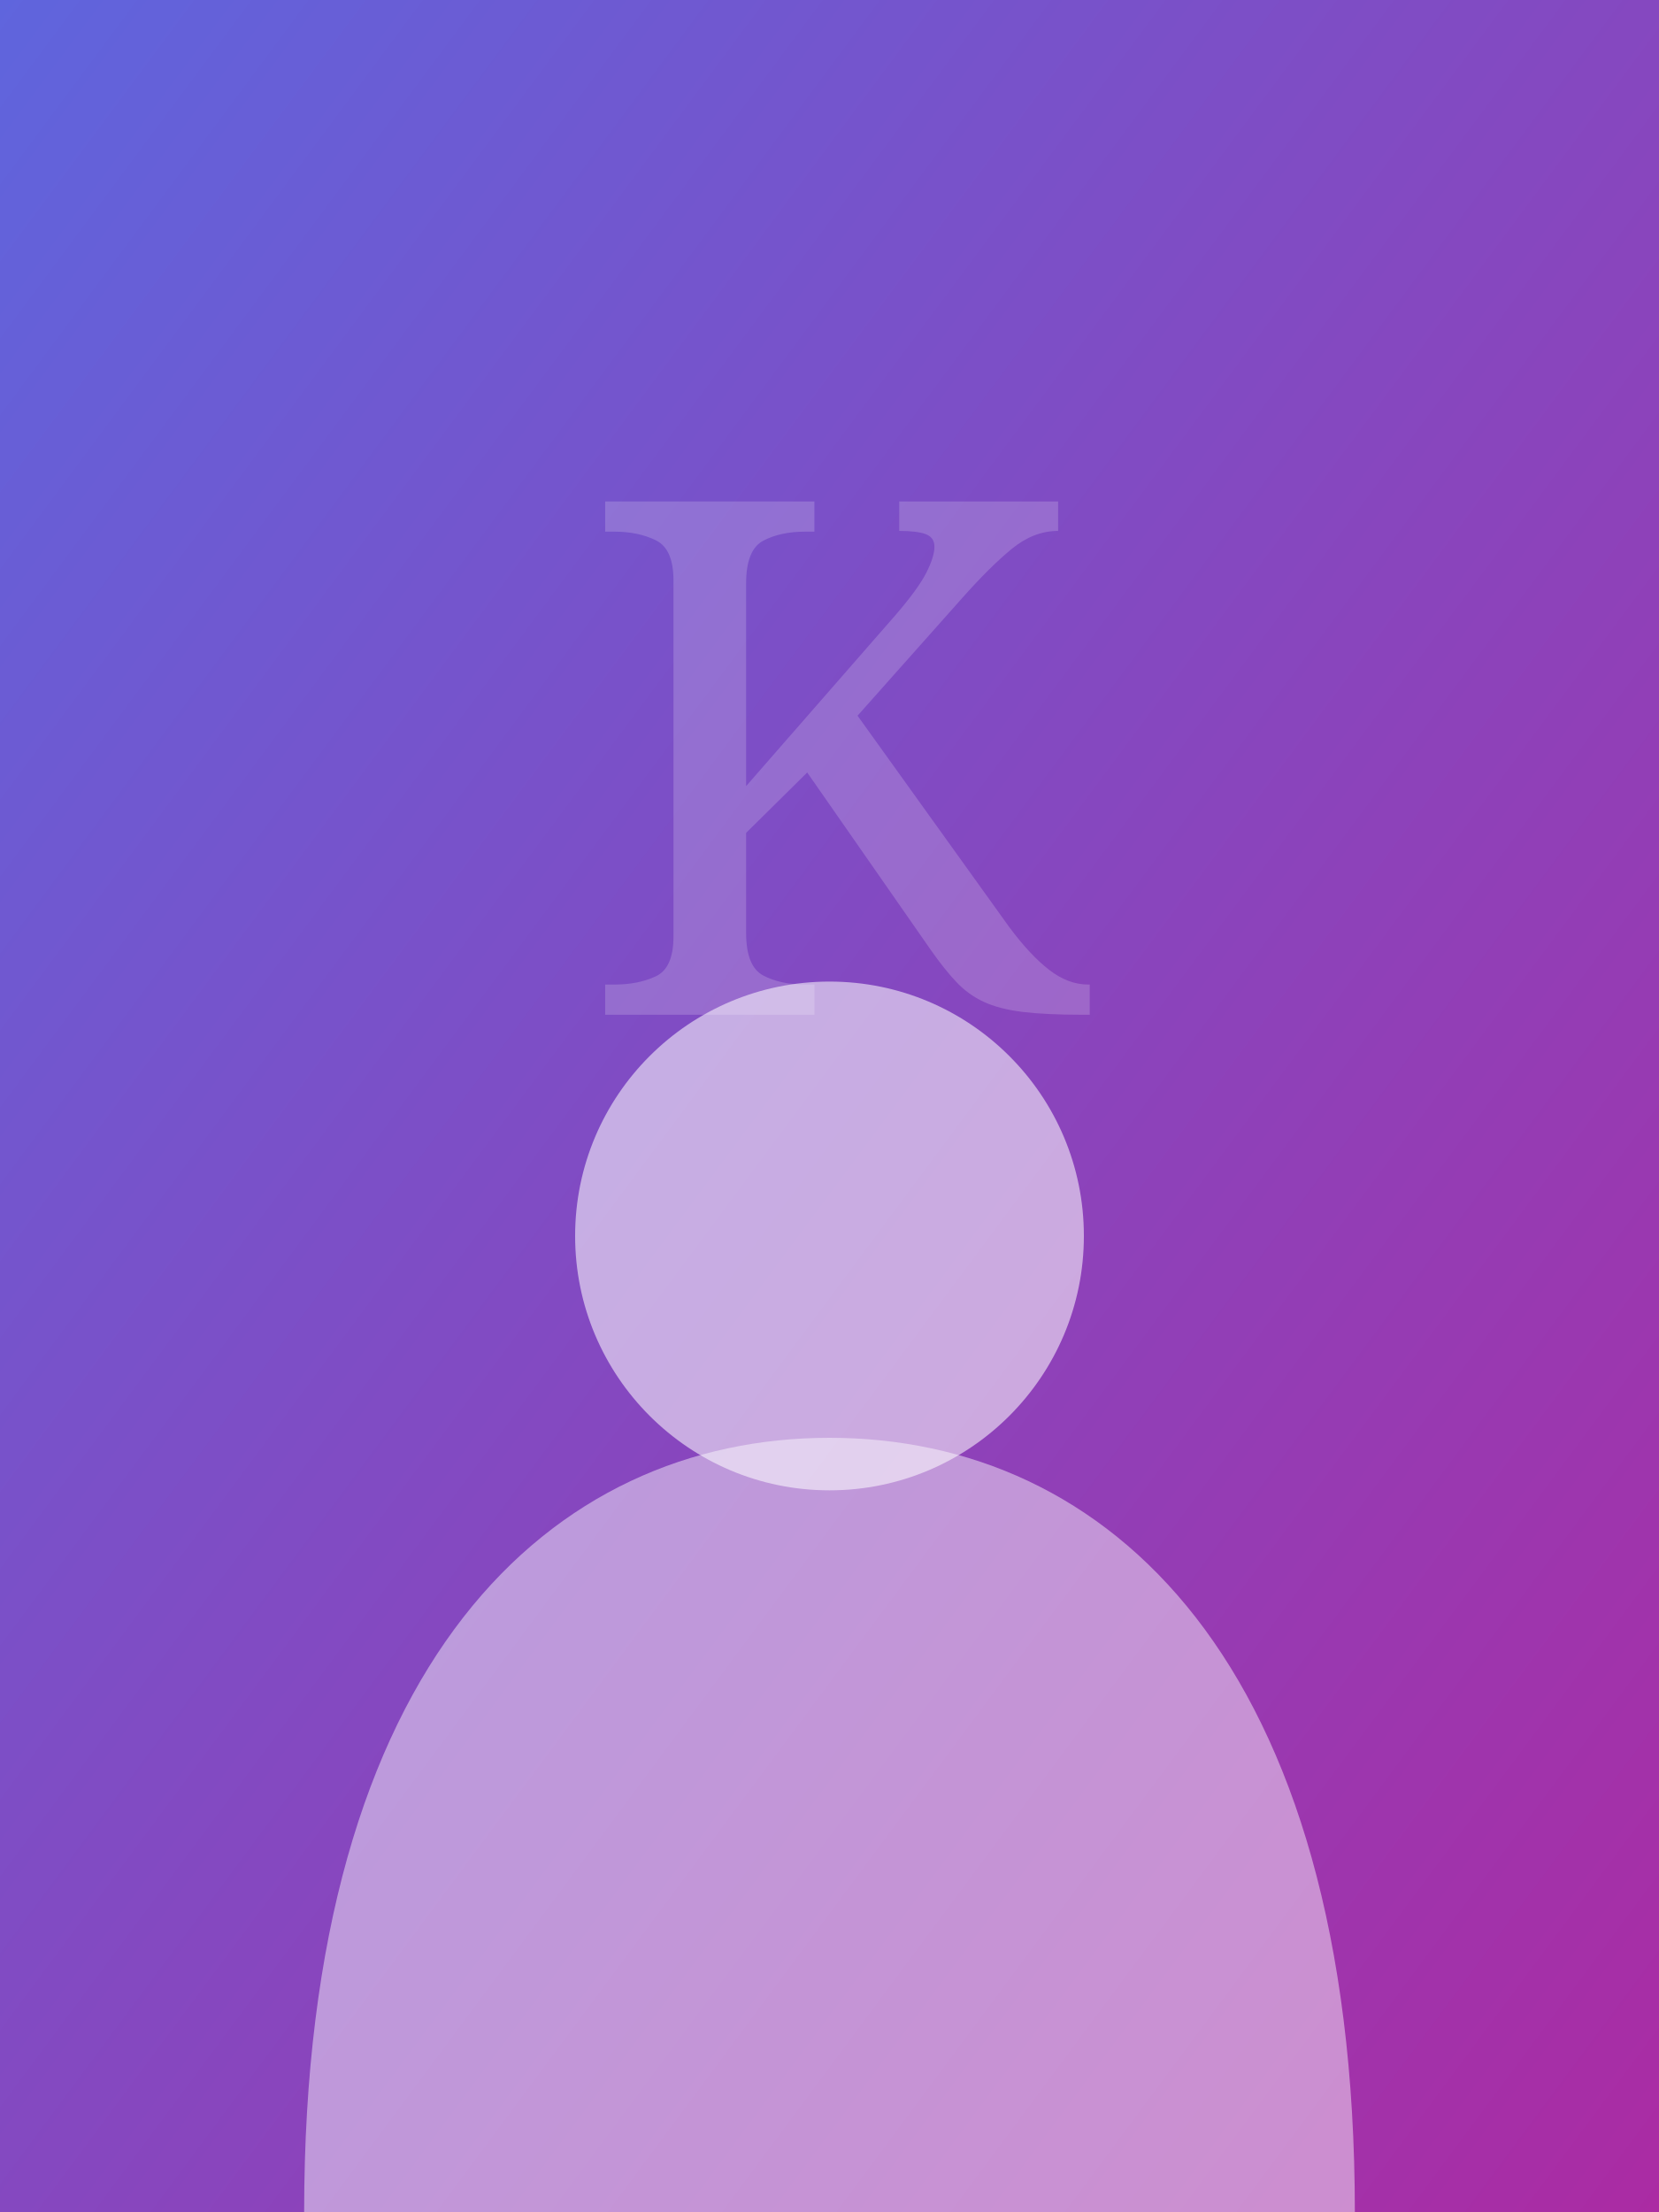
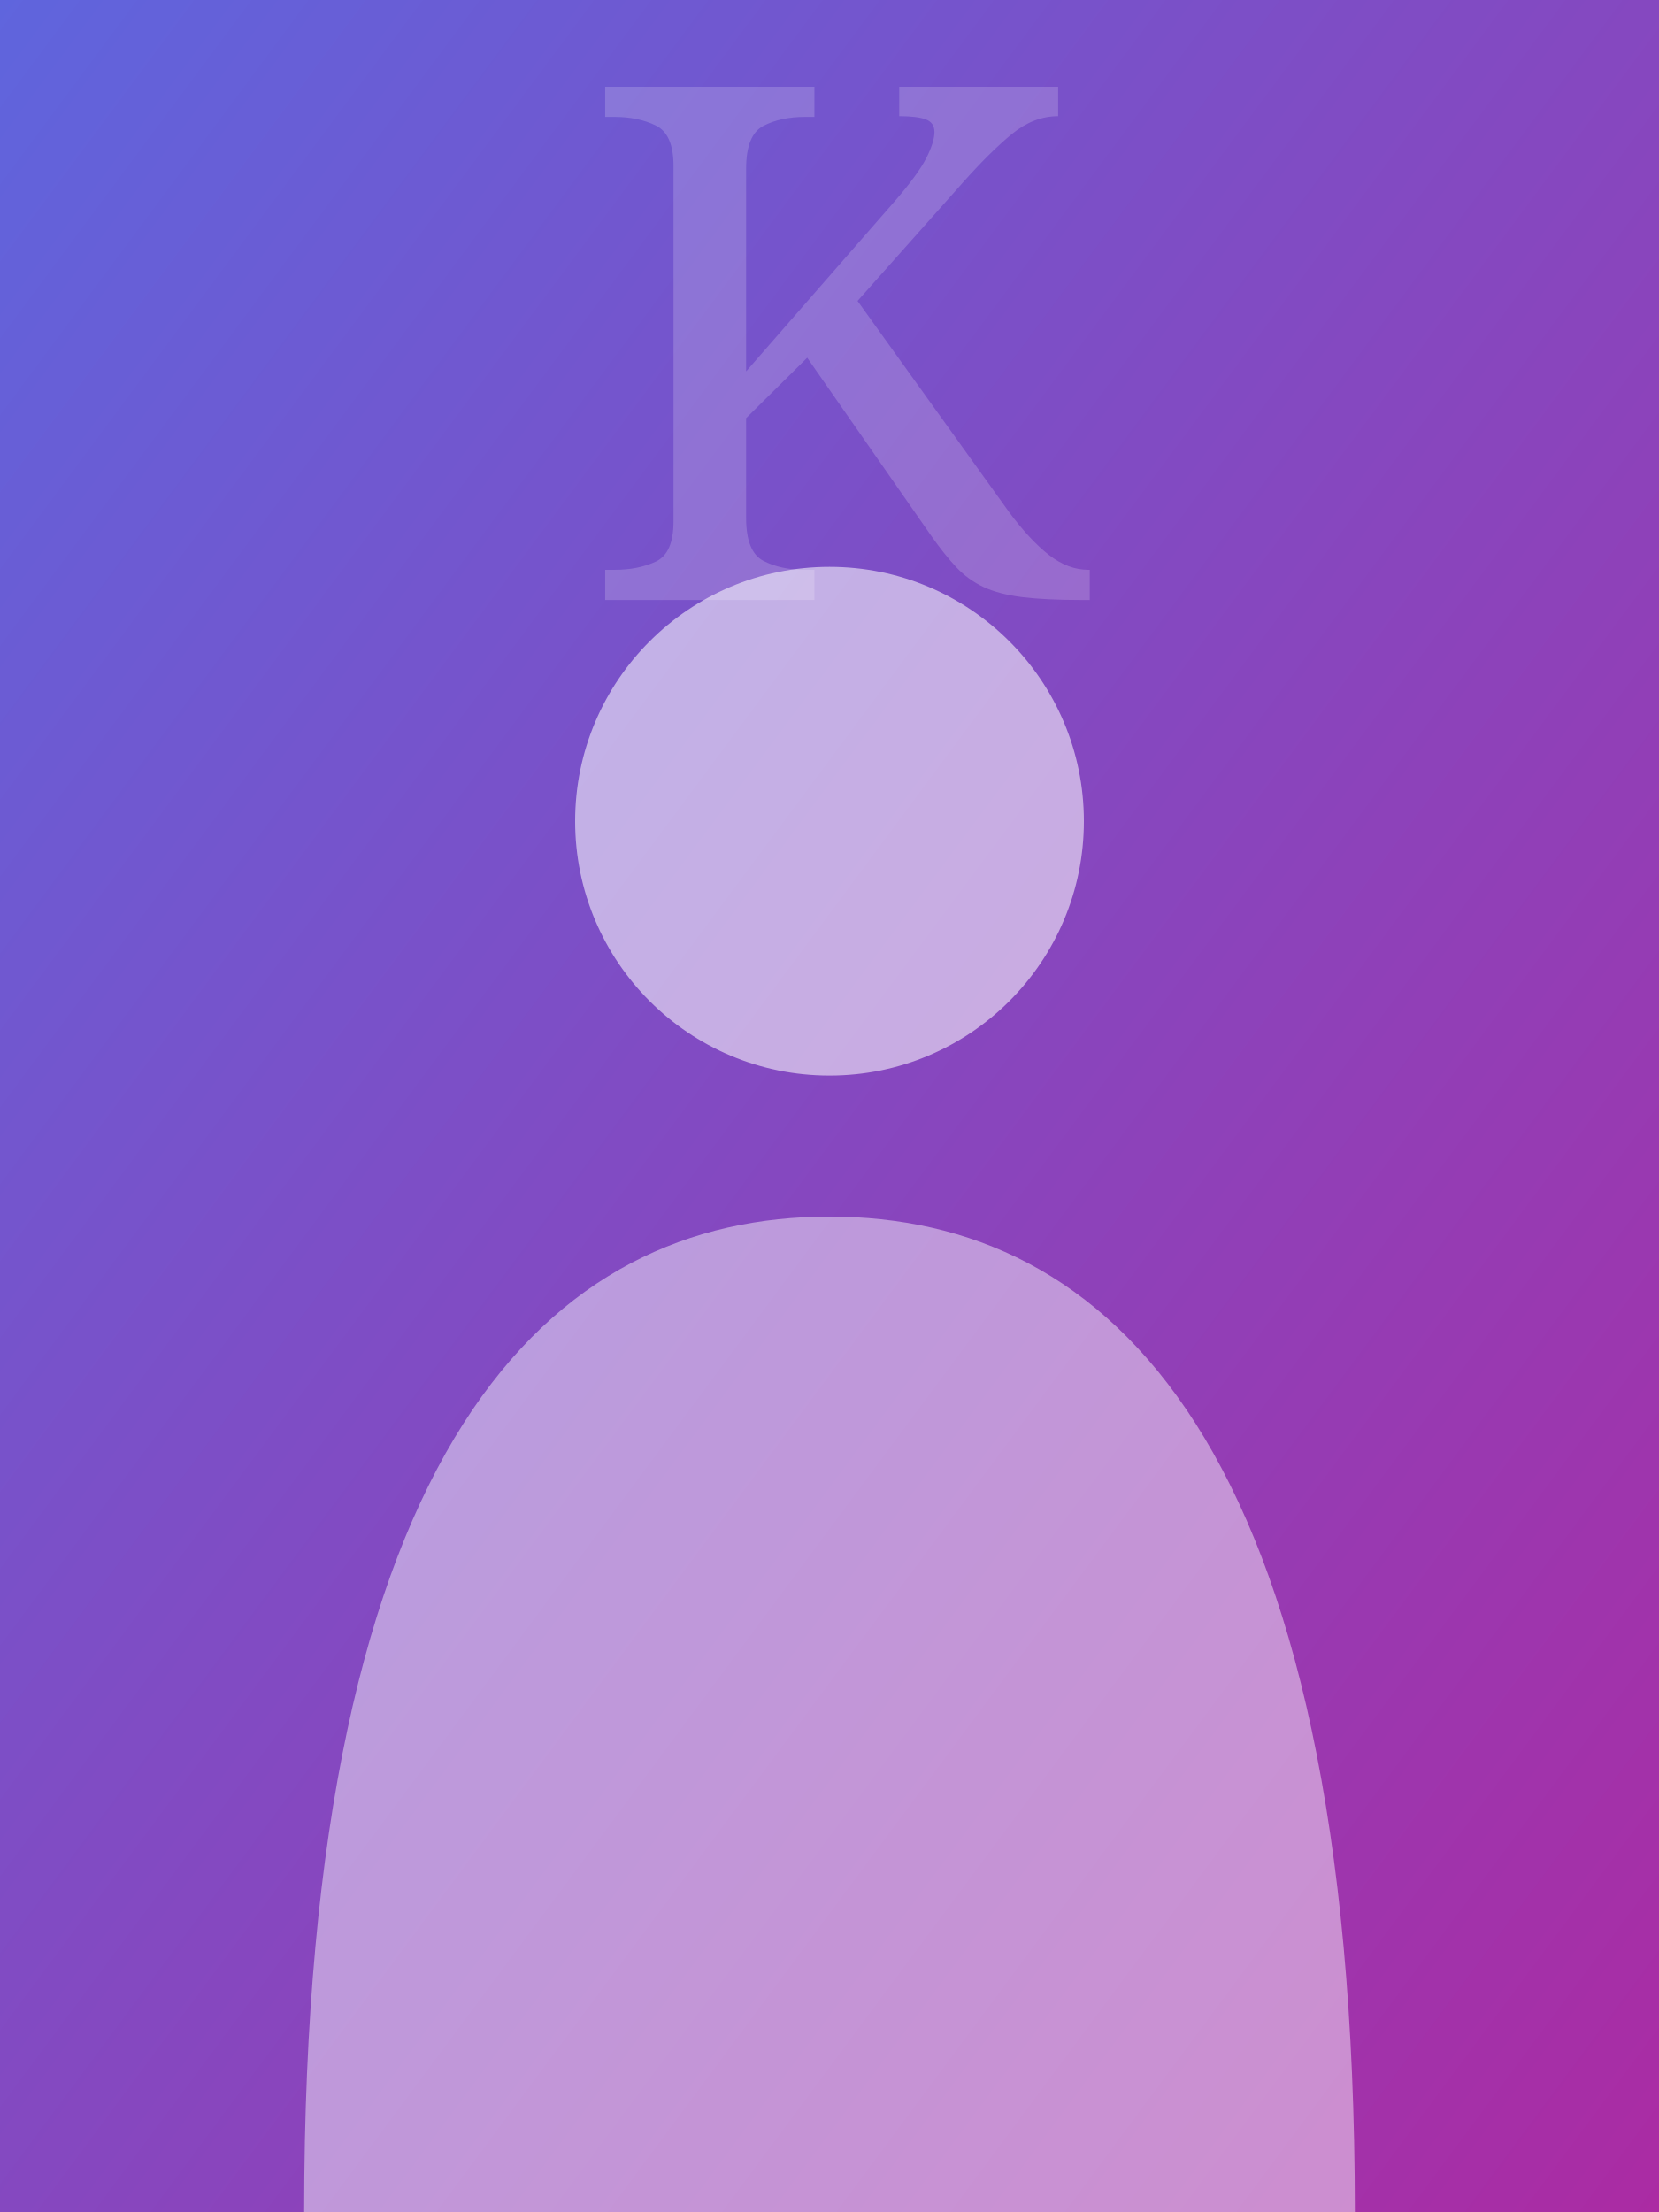
<svg xmlns="http://www.w3.org/2000/svg" viewBox="0 0 600 800" role="img" aria-label="Krish">
  <defs>
    <linearGradient id="g" x1="0" y1="0" x2="1" y2="1">
      <stop offset="0" stop-color="hsl(237 65% 62%)" />
      <stop offset="1" stop-color="hsl(304 60% 42%)" />
    </linearGradient>
  </defs>
  <rect width="600" height="800" fill="url(#g)" />
-   <text x="300" y="367" text-anchor="middle" font-family="Georgia, serif" font-size="260" fill="#fff" fill-opacity="0.18">K</text>
-   <circle cx="300" cy="447" r="92" fill="#fff" fill-opacity="0.55" />
-   <path d="M110 800 C110 600 200 520 300 520 C400 520 490 600 490 800 Z" fill="#fff" fill-opacity="0.45" />
+   <text x="300" y="217" text-anchor="middle" font-family="Georgia, serif" font-size="260" fill="#fff" fill-opacity="0.18">K</text>
+   <circle cx="300" cy="297" r="92" fill="#fff" fill-opacity="0.55" />
+   <path d="M110 800 C110 520 200 440 300 440 C400 440 490 520 490 800 Z" fill="#fff" fill-opacity="0.45" />
</svg>
